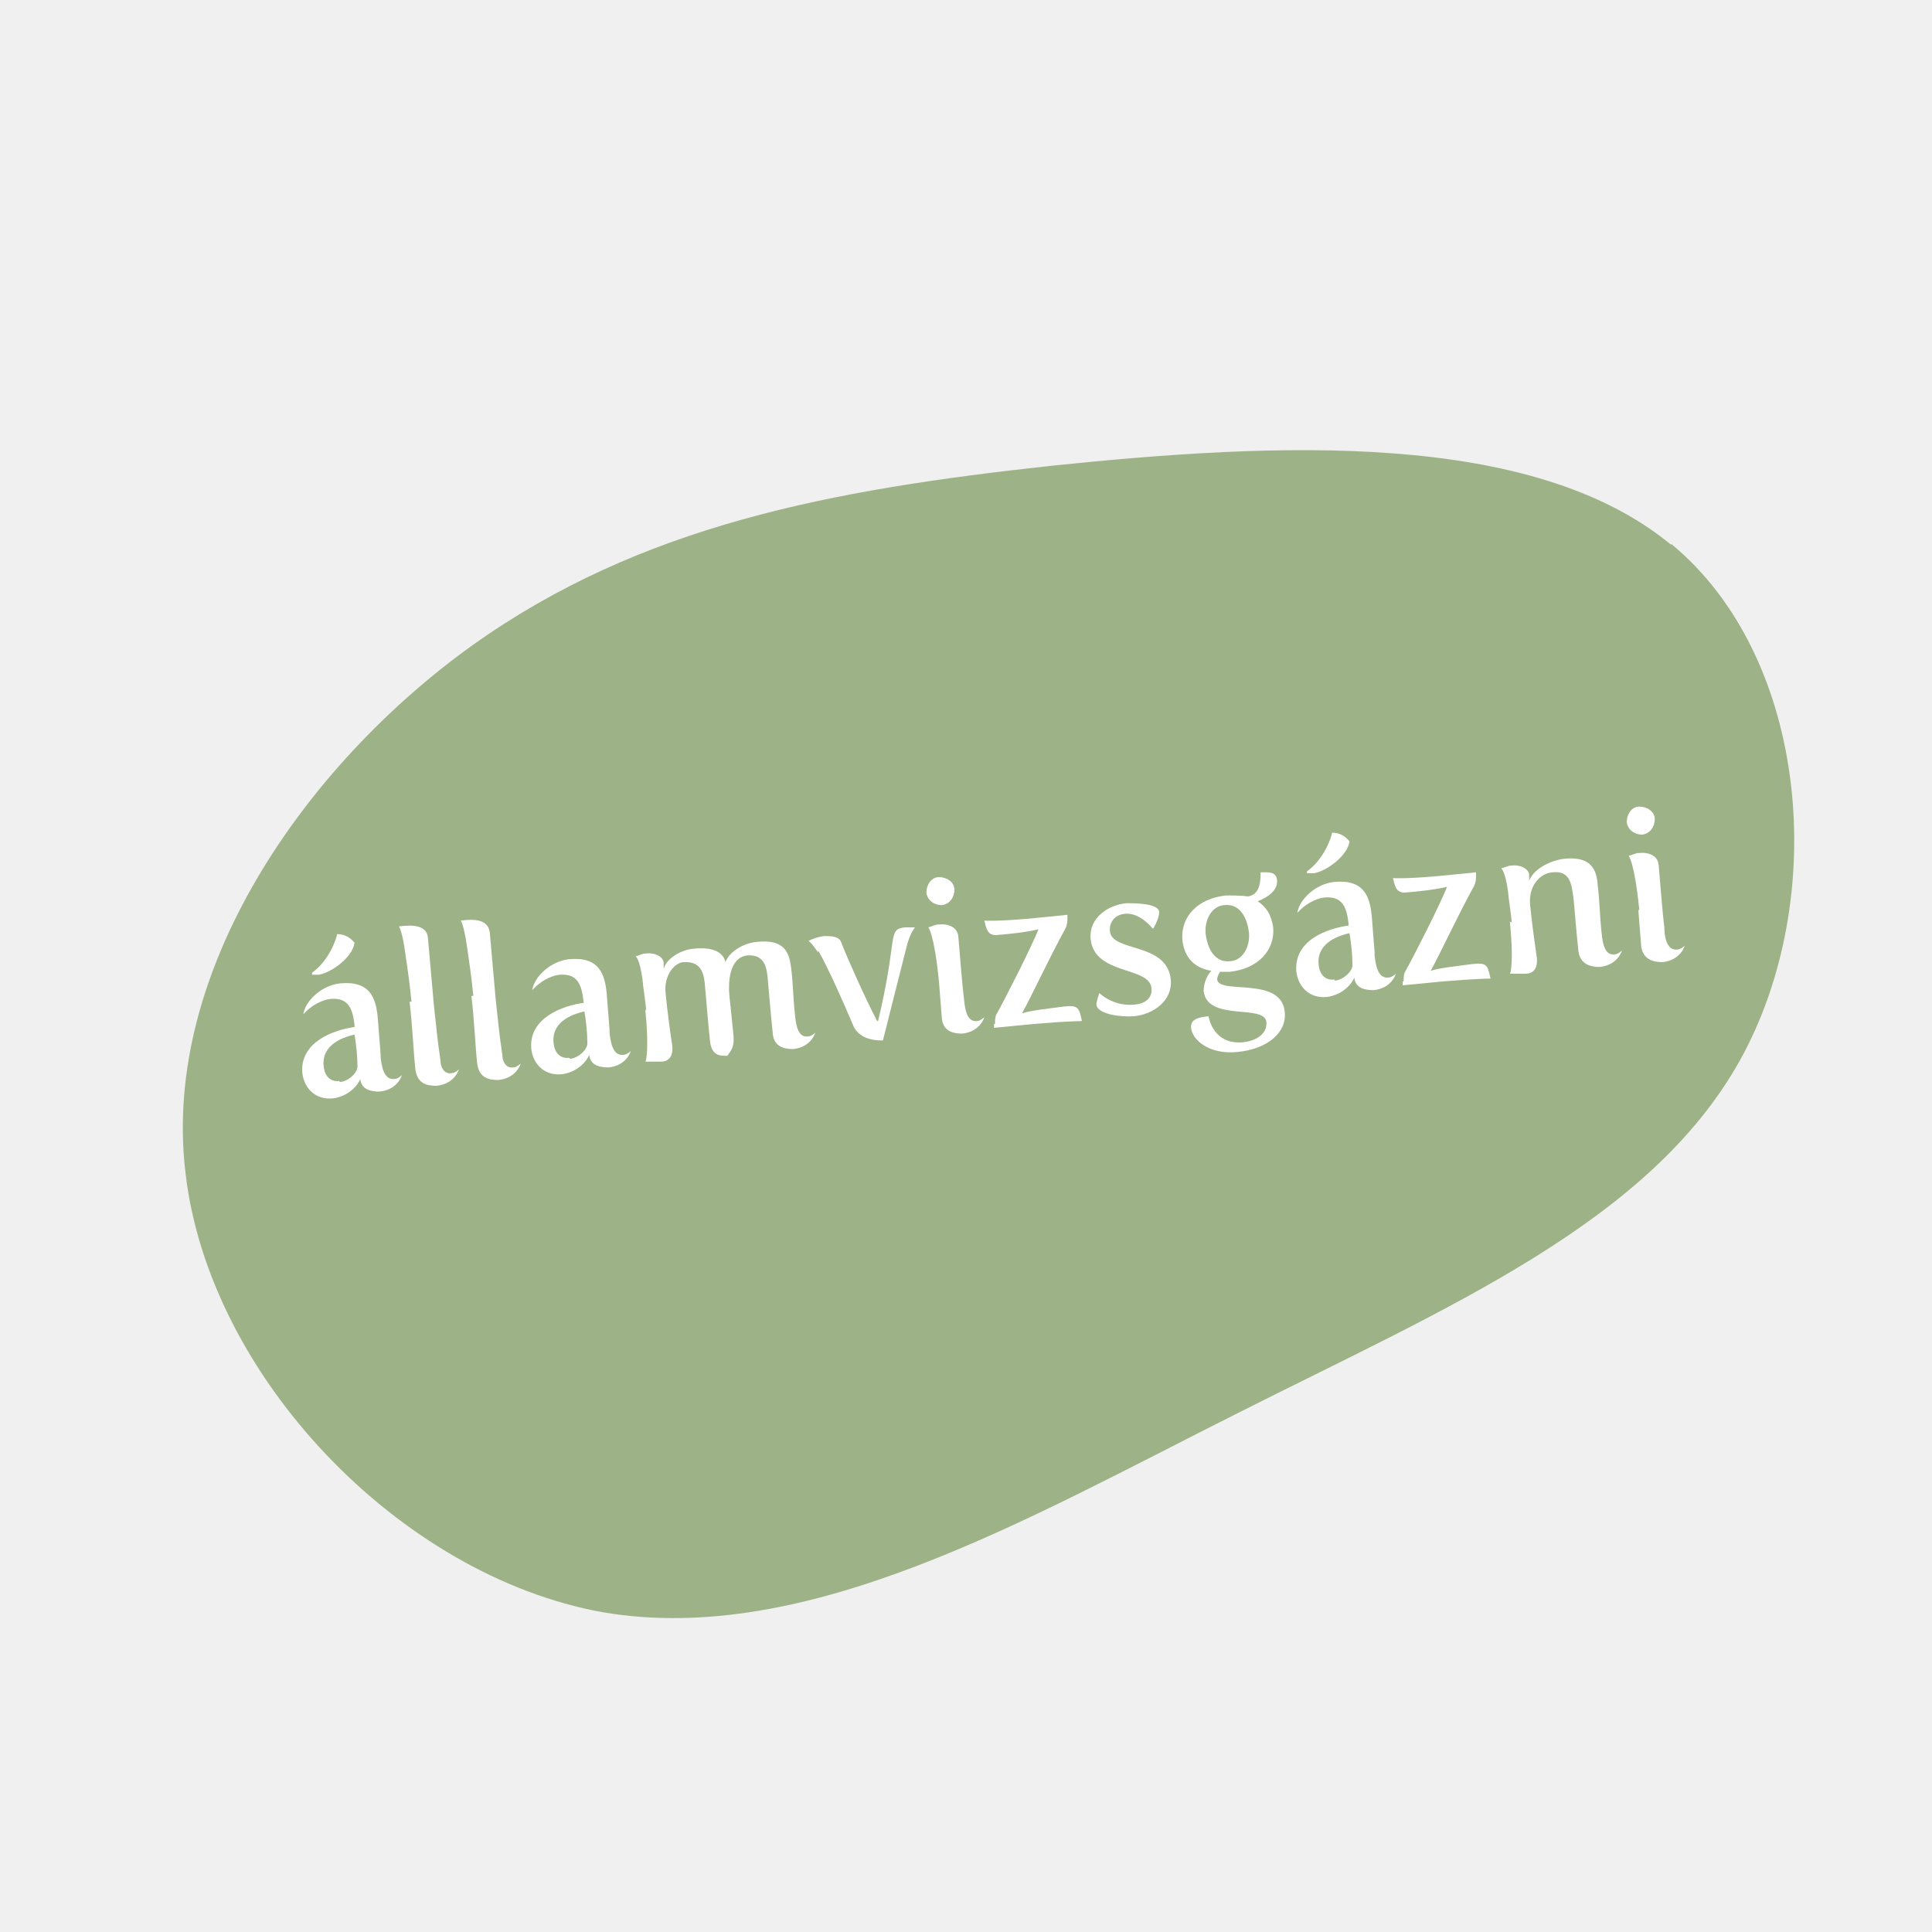
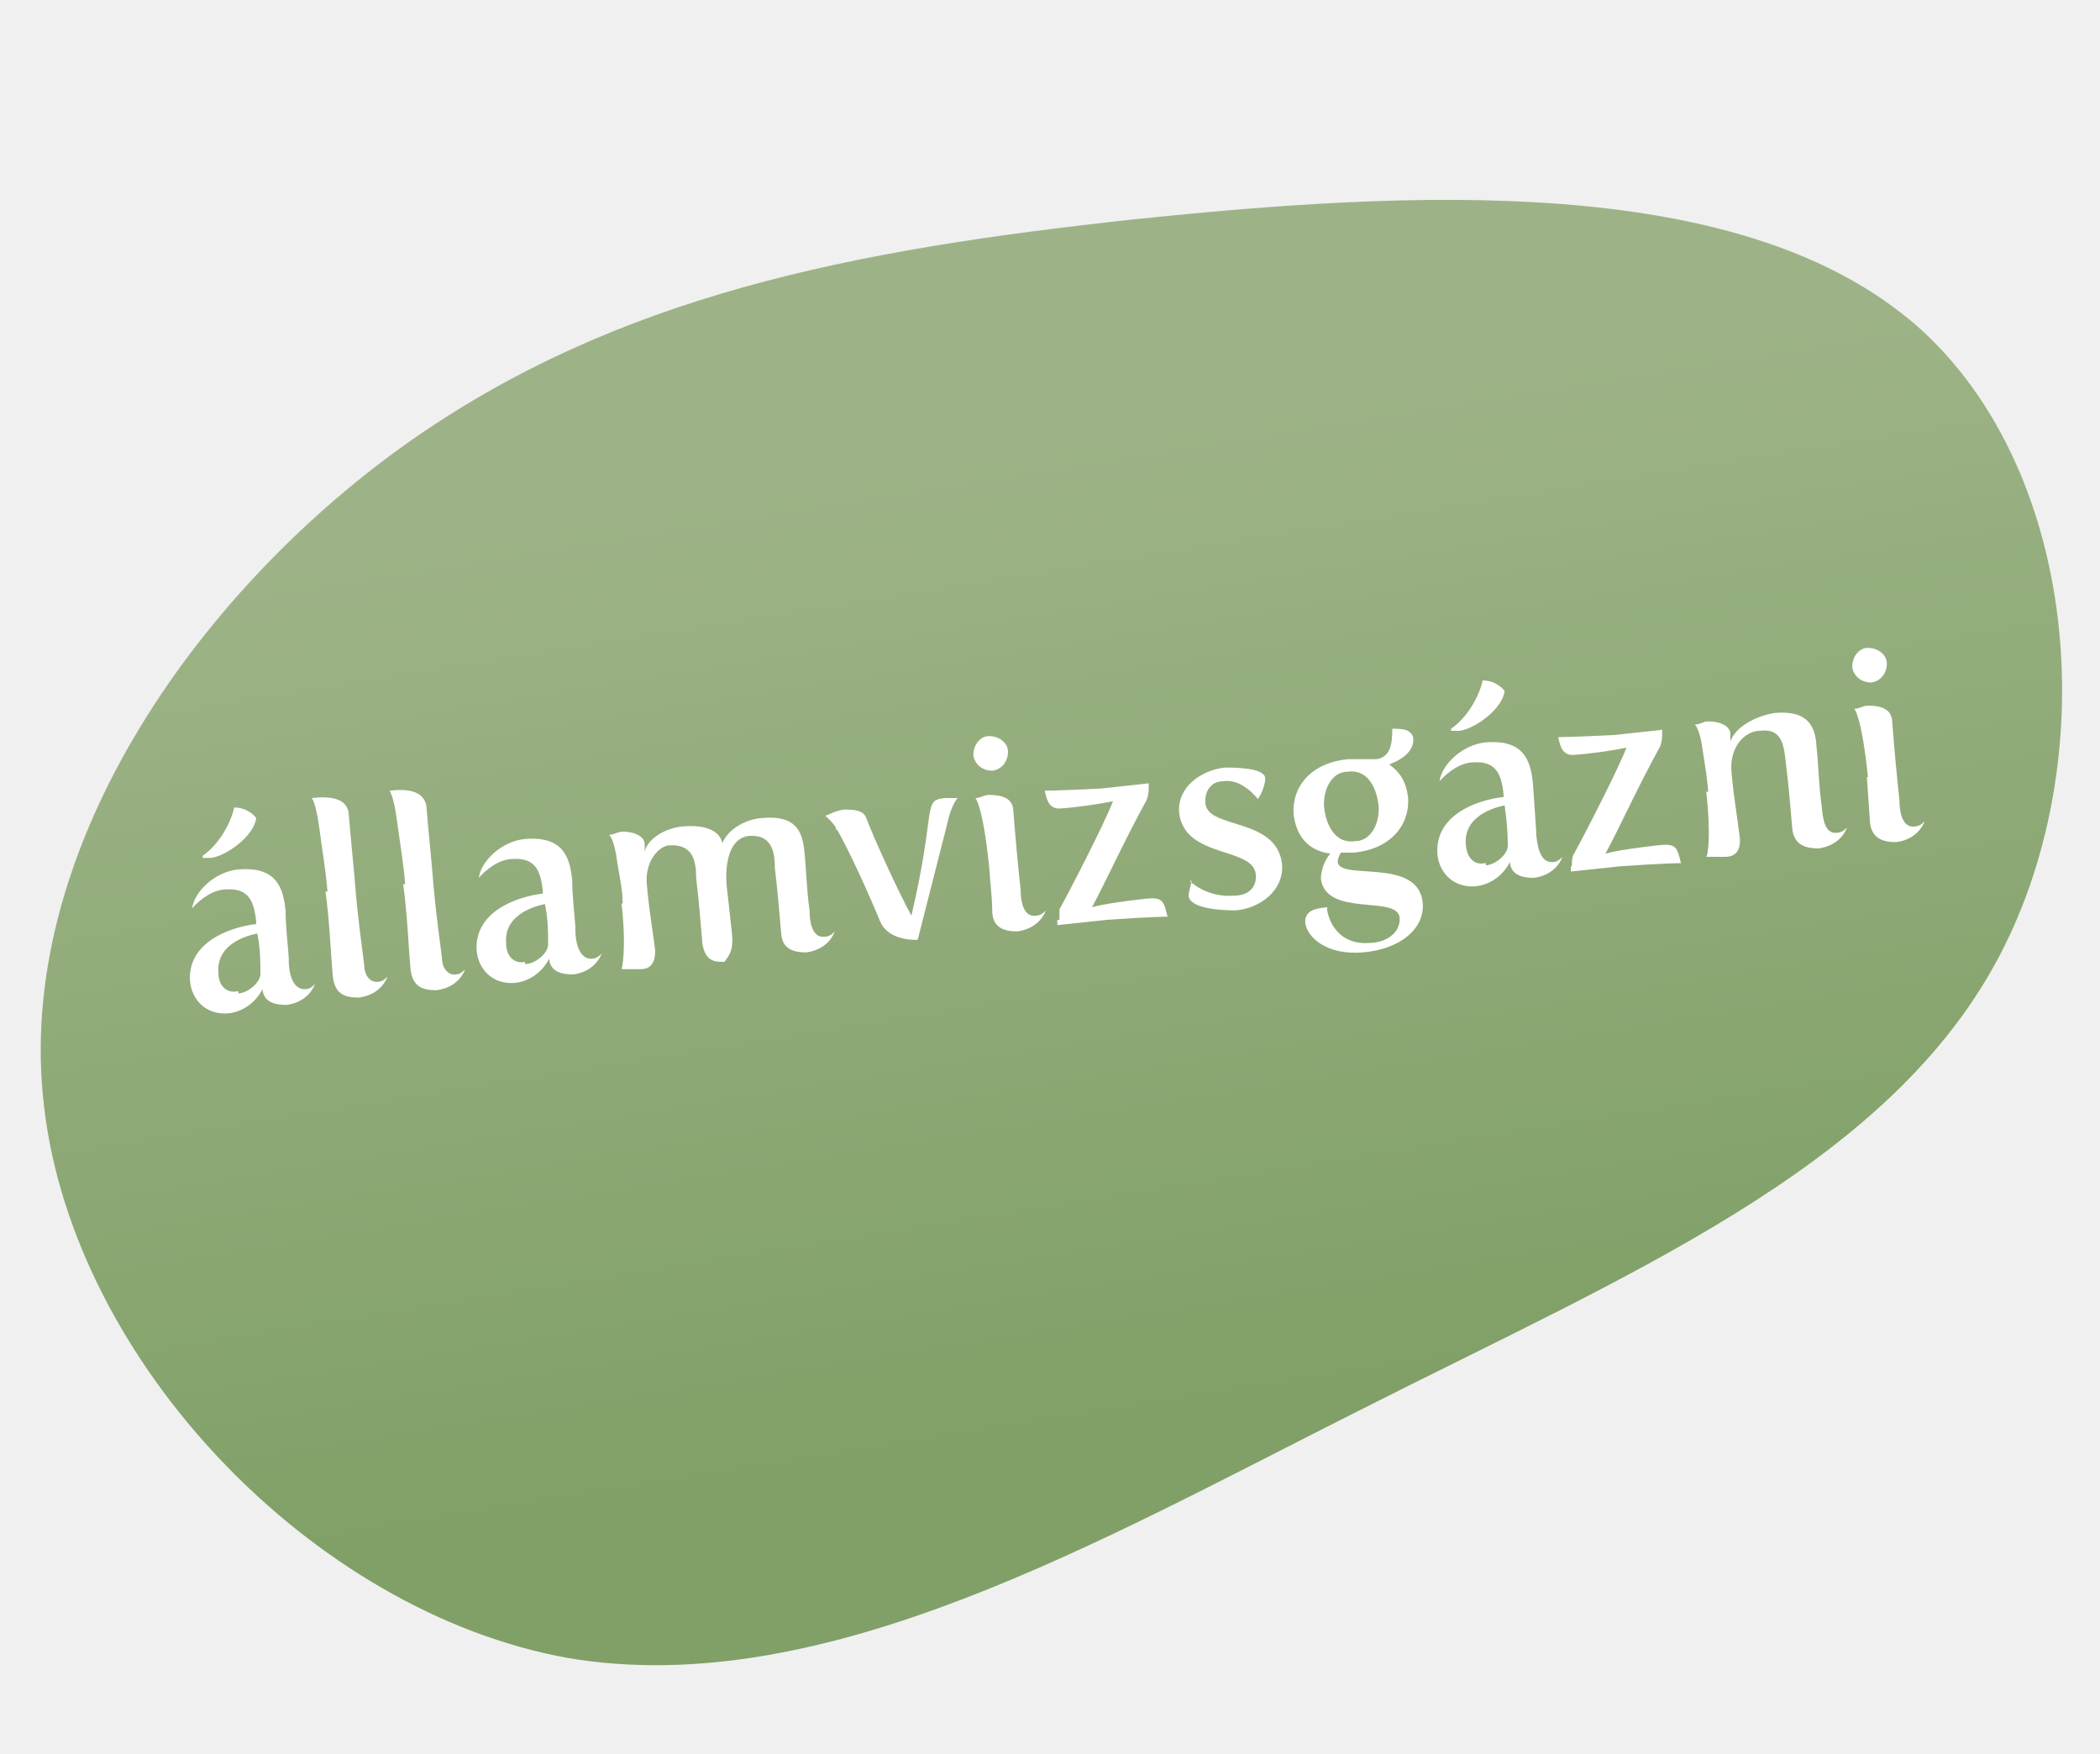
- <svg xmlns="http://www.w3.org/2000/svg" id="Layer_1" version="1.1" viewBox="0 0 200 200">
+ <svg xmlns="http://www.w3.org/2000/svg" id="Layer_1" version="1.1" viewBox="0 0 200 167">
  <defs>
    <style>
      .st0 {
+         fill: url(#linear-gradient);
+       }
+ 
+       .st1 {
        isolation: isolate;
      }

-       .st1 {
+       .st2 {
        fill: #fff;
      }
- 
-       .st2 {
-         fill: #9db387;
-       }
    </style>
+     <linearGradient id="linear-gradient" x1="93.8" y1="841" x2="108.8" y2="934.4" gradientTransform="translate(0 -798)" gradientUnits="userSpaceOnUse">
+       <stop offset="0" stop-color="#9db387" />
+       <stop offset="1" stop-color="#80a067" />
+     </linearGradient>
  </defs>
-   <path class="st2" d="M173,56.3c14.3,11.8,16.4,36.8,7.1,53.5-9.4,16.8-30.2,25.5-52,36.5-21.9,11-44.5,24.2-65.7,20.6-21.1-3.8-40.8-24.5-43.2-45.5-2.5-20.9,12.4-42.2,29.7-54.6,17.4-12.4,37-16.1,60.1-18.6,23.2-2.4,49.6-3.7,64,8.2Z" />
-   <g class="st0">
-     <g class="st0">
-       <g class="st0">
-         <path class="st1" d="M36.7,106.3v-.2c-.2-1.8-.7-2.8-2.4-2.7-1.1.1-2.2.8-2.9,1.6h0c.2-1.4,1.9-3,3.8-3.2,3.1-.3,3.7,1.5,3.9,3.5.1,1.2.2,2.6.3,3.8v.3c.1.9.3,2.4,1.4,2.3.4,0,.8-.4.8-.4h0c0,0-.4,1.5-2.3,1.7-.9,0-1.9-.2-2-1.3h0c-.4.9-1.4,1.8-2.8,2-1.8.2-3-1-3.2-2.6-.3-3.2,3.2-4.5,5.5-4.8ZM32.3,100.7c1.7-1.2,2.5-3.4,2.6-4,1.2,0,1.8.9,1.8.9-.2,1.5-2.4,3.1-3.7,3.3-.2,0-.5,0-.7,0h0ZM35.2,112c.7,0,1.9-.9,1.8-1.7,0-.9-.1-2-.3-3.2-.9.2-3.4.9-3.2,3.2.1,1.3.9,1.7,1.6,1.6Z" />
-         <path class="st1" d="M42.6,103.7c-.2-2.1-.5-4-.7-5.4-.3-2-.6-2.4-.6-2.4h0c1.5-.2,2.9-.1,3,1.2.2,2.2.4,4.5.6,6.8.2,1.9.4,3.9.7,5.9,0,.7.4,1.4,1.1,1.3.4,0,.8-.4.8-.4h0c0,0-.4,1.5-2.3,1.7-1,0-2-.2-2.2-1.7-.2-1.8-.3-4.5-.6-7Z" />
-         <path class="st1" d="M49,103.1c-.2-2.1-.5-4-.7-5.4-.3-2-.6-2.4-.6-2.4h0c1.5-.2,2.8-.1,3,1.2.2,2.2.4,4.5.6,6.8.2,1.9.4,3.9.7,5.9,0,.7.4,1.4,1.1,1.3.4,0,.8-.4.8-.4h0c0,0-.4,1.5-2.3,1.7-1,0-2-.2-2.2-1.7-.2-1.8-.3-4.5-.6-7Z" />
-         <path class="st1" d="M60.4,103.8v-.2c-.2-1.8-.7-2.8-2.4-2.7-1.1.1-2.2.8-2.9,1.6h0c.2-1.4,1.9-3,3.8-3.2,3.1-.3,3.7,1.5,3.9,3.5.1,1.2.2,2.6.3,3.8v.3c.1.9.3,2.4,1.4,2.3.4,0,.8-.4.8-.4h0c0,0-.4,1.5-2.3,1.7-.9,0-1.9-.2-2-1.3h0c-.4.9-1.4,1.8-2.8,2-1.8.2-3-1-3.2-2.6-.3-3.2,3.2-4.5,5.5-4.8ZM59,109.6c.7,0,1.9-.9,1.8-1.7,0-.9-.1-2-.3-3.2-.9.2-3.4.9-3.2,3.2.1,1.3.9,1.7,1.6,1.6Z" />
-         <path class="st1" d="M66.9,104.6c-.1-1.1-.3-2.2-.4-3.3-.3-2.1-.7-2.3-.7-2.3.4-.1.7-.3,1.1-.3,1-.1,1.8.4,1.8,1,0,.3,0,.6,0,.6h0c.3-1.1,1.8-2,3.2-2.1,2.1-.2,3,.5,3.2,1.4h0c.4-1.1,1.9-2,3.3-2.1,2.9-.3,3.3,1.2,3.5,2.7.2,1.6.2,3.1.4,4.9.1,1,.3,2.3,1.3,2.2.4,0,.8-.4.8-.4h0c0,0-.4,1.5-2.3,1.7-1,0-2-.3-2.1-1.6-.2-1.9-.3-3.2-.5-5.4-.1-1.4-.3-2.8-2.1-2.7-2,.2-2,3-1.9,4.1,0,0,.4,3.8.4,3.9.2,1.6-.3,1.9-.6,2.4-.8,0-1.6,0-1.8-1.5-.2-1.9-.3-3.3-.5-5.5-.1-1.4-.3-2.8-2.2-2.7-.9,0-2.1,1.3-1.9,3.2.2,2,.4,3.5.7,5.5.1,1.2-.5,1.6-1.2,1.6-.5,0-1,0-1.6,0,.1,0,.4-1.5,0-5.4Z" />
-         <path class="st1" d="M84.7,98.6c-.3-.4-.6-.9-1-1.2h0c.4-.2.9-.4,1.6-.5.7,0,1.6,0,1.8.7.7,1.8,2.5,5.8,3.7,8.1h.1c2.1-8.8.9-9.5,2.8-9.7.7,0,1,0,1,0h0c0,.1-.5.5-.9,2.2l-2.4,9.5s-2.4.2-3.1-1.6c-.8-1.9-2.6-6-3.6-7.7Z" />
-         <path class="st1" d="M95.9,92.4c0-.8.5-1.6,1.3-1.6.8,0,1.6.5,1.6,1.3,0,.8-.5,1.5-1.3,1.6-.8,0-1.5-.5-1.6-1.3ZM97.2,101.6c-.5-5-1.1-5.6-1.1-5.6.4-.1.7-.3,1.1-.3,1-.1,1.9.3,2,1.2.2,2.3.4,5,.6,6.6.1,1,.3,2.3,1.3,2.2.4,0,.8-.4.8-.4h0c0,0-.4,1.5-2.3,1.7-1,0-2-.3-2.1-1.6-.1-1.2-.2-2.5-.3-3.8Z" />
-         <path class="st1" d="M103,106c0-.2,0-.6.1-.9.9-1.6,3.7-7.1,4.4-8.9h0c-1.2.3-3.1.5-4.4.6-.9,0-1-.7-1.2-1.5,0,0,1.1.1,4.6-.2l4-.4v.3c0,.3,0,.7-.2,1.1-1.8,3.3-3.4,6.8-4.5,8.8h0c.9-.3,2.8-.5,4.3-.7,1.6-.2,1.6.2,1.9,1.5,0,0-1.4,0-5,.3l-4.1.4s0-.2,0-.4Z" />
-         <path class="st1" d="M113.7,102.8h.1s1.4,1.4,3.6,1.2c1.4-.1,1.9-.9,1.8-1.7-.2-2.3-5.9-1.3-6.3-5.1-.2-2.1,1.7-3.5,3.7-3.7.9,0,3.3,0,3.4.9,0,.5-.3,1.2-.6,1.7h-.1s-1.3-1.7-2.9-1.5c-1,.1-1.6.9-1.5,1.8.2,2.2,5.9,1.1,6.3,5,.2,2.2-1.8,3.6-3.8,3.8-1.4.1-3.8-.2-3.9-1.2,0-.3.2-.9.3-1.2Z" />
-         <path class="st1" d="M125.1,105.2c.2,1,1,2.9,3.5,2.7,1.3-.1,2.6-.8,2.5-2.1-.2-1.9-6.1,0-6.5-3.2,0-.9.4-1.7.8-2.1-1.8-.3-2.8-1.4-3-3.2-.2-2.4,1.6-4.3,4.5-4.6.9,0,1.6,0,2.3.1,1.1-.2,1.3-1.2,1.3-2.5.8,0,1.6-.1,1.7.8.1,1.1-1,1.8-2,2.2.9.6,1.4,1.4,1.6,2.7.2,2.4-1.6,4.3-4.5,4.6-.4,0-.7,0-1,0-.2.3-.3.6-.3.8.2,1.6,6.7-.4,7,3.4.2,2.1-1.8,3.8-4.9,4.1-3,.3-4.7-1.3-4.8-2.5-.1-1,1-1.1,1.8-1.2ZM129.3,96.6c-.2-1.7-1-3.1-2.6-2.9-1.2.1-2,1.4-1.9,2.9.2,1.7,1,3.1,2.6,2.9,1.2-.1,2-1.4,1.9-2.9Z" />
-         <path class="st1" d="M139.6,95.8v-.2c-.2-1.8-.7-2.8-2.4-2.7-1.1.1-2.2.8-2.9,1.6h0c.2-1.4,1.9-3,3.8-3.2,3.1-.3,3.7,1.5,3.9,3.5.1,1.2.2,2.6.3,3.8v.3c.1.9.3,2.4,1.4,2.3.4,0,.8-.4.8-.4h0c0,0-.4,1.5-2.3,1.7-.9,0-1.9-.2-2-1.3h0c-.4.9-1.4,1.8-2.8,2-1.8.2-3-1-3.2-2.6-.3-3.2,3.1-4.5,5.5-4.8ZM135.3,90.2c1.7-1.2,2.5-3.4,2.6-4,1.2,0,1.8.9,1.8.9-.2,1.5-2.4,3.1-3.7,3.3-.2,0-.5,0-.7,0h0ZM138.2,101.5c.7,0,1.9-.9,1.8-1.7,0-.9-.1-2-.3-3.2-.9.2-3.4.9-3.2,3.2.1,1.3.9,1.7,1.6,1.6Z" />
-         <path class="st1" d="M145.3,101.6c0-.2,0-.6.1-.9.9-1.6,3.7-7.1,4.4-8.9h0c-1.2.3-3.1.5-4.4.6-.9,0-1-.7-1.2-1.5,0,0,1.1.1,4.6-.2l4-.4v.3c0,.3,0,.7-.2,1.1-1.8,3.3-3.4,6.8-4.5,8.8h0c.9-.3,2.8-.5,4.3-.7,1.6-.2,1.6.2,1.9,1.5,0,0-1.4,0-5,.3l-4.1.4s0-.2,0-.4Z" />
-         <path class="st1" d="M156.5,95.5c-.1-1.1-.3-2.2-.4-3.3-.3-2.1-.7-2.3-.7-2.3.4-.1.7-.3,1.1-.3,1-.1,1.8.4,1.8,1,0,.3,0,.6,0,.6h0c.4-1.2,2.1-2.1,3.6-2.3,2.9-.3,3.4,1.2,3.5,2.8.2,1.6.2,3.1.4,4.9.1,1,.3,2.3,1.3,2.2.4,0,.8-.4.8-.4h0c0,0-.4,1.5-2.3,1.7-1,0-2-.3-2.2-1.6-.2-1.9-.3-3.2-.5-5.4-.2-1.5-.3-3-2.2-2.8-1.2.1-2.5,1.3-2.3,3.4.2,2,.4,3.4.7,5.5.1,1.2-.5,1.6-1.2,1.6-.5,0-1,0-1.6,0,.1,0,.4-1.5,0-5.4Z" />
-         <path class="st1" d="M168.4,85.1c0-.8.5-1.6,1.3-1.6.8,0,1.6.5,1.6,1.3,0,.8-.5,1.5-1.3,1.6-.8,0-1.5-.5-1.6-1.3ZM169.7,94.2c-.5-5-1.1-5.6-1.1-5.6.4-.1.7-.3,1.1-.3,1-.1,1.9.3,2,1.2.2,2.3.4,5,.6,6.6,0,1,.3,2.3,1.3,2.2.4,0,.8-.4.8-.4h0c0,0-.4,1.5-2.3,1.7-1,0-2-.3-2.2-1.6-.1-1.2-.2-2.5-.3-3.8Z" />
+   <path class="st0" d="M181.7,30.3c16.5,13.6,18.9,42.5,8.2,61.7-10.8,19.4-34.9,29.4-60,42.1-25.3,12.7-51.4,27.9-75.8,23.8-24.4-4.4-47.1-28.3-49.9-52.5-2.9-24.1,14.3-48.7,34.3-63,20.1-14.3,42.7-18.6,69.4-21.5,26.8-2.8,57.2-4.3,73.9,9.5h0Z" />
+   <g class="st1">
+     <g class="st1">
+       <g class="st1">
+         <path class="st2" d="M24.4,88v-.2c-.2-2.1-.8-3.2-2.8-3.1-1.3,0-2.5.9-3.3,1.8h0c.2-1.6,2.2-3.5,4.4-3.7,3.6-.3,4.3,1.7,4.5,4,0,1.4.2,3,.3,4.4v.3c0,1,.3,2.8,1.6,2.7.5,0,.9-.5.9-.5h0s-.5,1.7-2.7,2c-1,0-2.2-.2-2.3-1.5h0c-.5,1-1.6,2.1-3.2,2.3-2.1.2-3.5-1.2-3.7-3-.3-3.7,3.7-5.2,6.3-5.5h-.1.1ZM19.3,81.5c2-1.4,2.9-3.9,3-4.6,1.4,0,2.1,1,2.1,1-.2,1.7-2.8,3.6-4.3,3.8h-.8v-.2ZM22.7,94.6c.8,0,2.2-1,2.1-2,0-1,0-2.3-.3-3.7-1,.2-3.9,1-3.7,3.7,0,1.5,1,2,1.8,1.8h.1v.2Z" />
+         <path class="st2" d="M31.2,85c-.2-2.4-.6-4.6-.8-6.2-.3-2.3-.7-2.8-.7-2.8h0c1.7-.2,3.3,0,3.5,1.4.2,2.5.5,5.2.7,7.8.2,2.2.5,4.5.8,6.8,0,.8.5,1.6,1.3,1.5.5,0,.9-.5.9-.5h0s-.5,1.7-2.7,2c-1.2,0-2.3-.2-2.5-2-.2-2.1-.3-5.2-.7-8.1h.2Z" />
+         <path class="st2" d="M38.6,84.3c-.2-2.4-.6-4.6-.8-6.2-.3-2.3-.7-2.8-.7-2.8h0c1.7-.2,3.2,0,3.5,1.4.2,2.5.5,5.2.7,7.8.2,2.2.5,4.5.8,6.8,0,.8.5,1.6,1.3,1.5.5,0,.9-.5.9-.5h0s-.5,1.7-2.7,2c-1.2,0-2.3-.2-2.5-2-.2-2.1-.3-5.2-.7-8.1h.2Z" />
+         <path class="st2" d="M51.7,85.1v-.2c-.2-2.1-.8-3.2-2.8-3.1-1.3,0-2.5.9-3.3,1.8h0c.2-1.6,2.2-3.5,4.4-3.7,3.6-.3,4.3,1.7,4.5,4,0,1.4.2,3,.3,4.4v.3c0,1,.3,2.8,1.6,2.7.5,0,.9-.5.9-.5h0s-.5,1.7-2.7,2c-1,0-2.2-.2-2.3-1.5h0c-.5,1-1.6,2.1-3.2,2.3-2.1.2-3.5-1.2-3.7-3-.3-3.7,3.7-5.2,6.3-5.5h0,0ZM50.1,91.8c.8,0,2.2-1,2.1-2,0-1,0-2.3-.3-3.7-1,.2-3.9,1-3.7,3.7,0,1.5,1,2,1.8,1.8h0v.2Z" />
+         <path class="st2" d="M59.3,86c0-1.3-.3-2.5-.5-3.8-.3-2.4-.8-2.7-.8-2.7.5,0,.8-.3,1.3-.3,1.2,0,2.1.5,2.1,1.2v.7h0c.3-1.3,2.1-2.3,3.7-2.4,2.4-.2,3.5.6,3.7,1.6h0c.5-1.3,2.2-2.3,3.8-2.4,3.3-.3,3.8,1.4,4,3.1.2,1.8.2,3.6.5,5.7,0,1.2.3,2.7,1.5,2.5.5,0,.9-.5.9-.5h0s-.5,1.7-2.7,2c-1.2,0-2.3-.3-2.4-1.8-.2-2.2-.3-3.7-.6-6.2,0-1.6-.3-3.2-2.4-3.1-2.3.2-2.3,3.5-2.2,4.7,0,0,.5,4.4.5,4.5.2,1.8-.3,2.2-.7,2.8-.9,0-1.8,0-2.1-1.7-.2-2.2-.3-3.8-.6-6.3,0-1.6-.3-3.2-2.5-3.1-1,0-2.4,1.5-2.2,3.7.2,2.3.5,4,.8,6.3,0,1.4-.6,1.8-1.4,1.8h-1.8s.5-1.7,0-6.2h0,0Z" />
+         <path class="st2" d="M79.8,79.1c-.3-.5-.7-1-1.2-1.4h0c.5-.2,1-.5,1.8-.6.8,0,1.8,0,2.1.8.8,2.1,2.9,6.7,4.3,9.3h0c2.4-10.2,1-11,3.2-11.2h1.2s-.6.6-1,2.5l-2.8,11s-2.8.2-3.6-1.8c-.9-2.2-3-6.9-4.2-8.9v.2h.2Z" />
+         <path class="st2" d="M92.7,71.9c0-.9.6-1.8,1.5-1.8s1.8.6,1.8,1.5-.6,1.7-1.5,1.8c-.9,0-1.7-.6-1.8-1.5ZM94.2,82.5c-.6-5.8-1.3-6.5-1.3-6.5.5,0,.8-.3,1.3-.3,1.2,0,2.2.3,2.3,1.4.2,2.7.5,5.8.7,7.6,0,1.2.3,2.7,1.5,2.5.5,0,.9-.5.9-.5h0s-.5,1.7-2.7,2c-1.2,0-2.3-.3-2.4-1.8,0-1.4-.2-2.9-.3-4.4h0Z" />
+         <path class="st2" d="M100.9,87.6v-1c1-1.8,4.3-8.2,5.1-10.3h0c-1.4.3-3.6.6-5.1.7-1,0-1.2-.8-1.4-1.7,0,0,1.3,0,5.3-.2l4.6-.5v.3c0,.3,0,.8-.2,1.3-2.1,3.8-3.9,7.8-5.2,10.2h0c1-.3,3.2-.6,5-.8,1.8-.2,1.8.2,2.2,1.7,0,0-1.6,0-5.8.3l-4.7.5v-.5h.2Z" />
+         <path class="st2" d="M113.3,83.9h0s1.6,1.6,4.2,1.4c1.6,0,2.2-1,2.1-2-.2-2.7-6.8-1.5-7.3-5.9-.2-2.4,2-4,4.3-4.3,1,0,3.8,0,3.9,1,0,.6-.3,1.4-.7,2h0s-1.5-2-3.3-1.7c-1.2,0-1.8,1-1.7,2.1.2,2.5,6.8,1.3,7.3,5.8.2,2.5-2.1,4.2-4.4,4.4-1.6,0-4.4-.2-4.5-1.4,0-.3.2-1,.3-1.4h-.2Z" />
+         <path class="st2" d="M126.4,86.7c.2,1.2,1.2,3.3,4,3.1,1.5,0,3-.9,2.9-2.4-.2-2.2-7,0-7.5-3.7,0-1,.5-2,.9-2.4-2.1-.3-3.2-1.6-3.5-3.7-.2-2.8,1.8-5,5.2-5.3h2.7c1.3-.2,1.5-1.4,1.5-2.9.9,0,1.8,0,2,.9.1,1.3-1.2,2.1-2.3,2.5,1,.7,1.6,1.6,1.8,3.1.2,2.8-1.8,5-5.2,5.3h-1.2c-.2.3-.3.7-.3.9.2,1.8,7.7-.5,8.1,3.9.2,2.4-2.1,4.4-5.7,4.7-3.5.3-5.4-1.5-5.5-2.9,0-1.2,1.2-1.3,2.1-1.4h0v.3ZM131.3,76.8c-.2-2-1.2-3.6-3-3.3-1.4,0-2.3,1.6-2.2,3.3.2,2,1.2,3.6,3,3.3,1.4,0,2.3-1.6,2.2-3.3Z" />
+         <path class="st2" d="M143.2,75.9v-.2c-.2-2.1-.8-3.2-2.8-3.1-1.3,0-2.5.9-3.3,1.8h0c.2-1.6,2.2-3.5,4.4-3.7,3.6-.3,4.3,1.7,4.5,4,.1,1.4.2,3,.3,4.4v.3c.1,1,.3,2.8,1.6,2.7.5,0,.9-.5.9-.5h0s-.5,1.7-2.7,2c-1,0-2.2-.2-2.3-1.5h0c-.5,1-1.6,2.1-3.2,2.3-2.1.2-3.5-1.2-3.7-3-.3-3.7,3.6-5.2,6.3-5.5h-.1.1ZM138.2,69.4c2-1.4,2.9-3.9,3-4.6,1.4,0,2.1,1,2.1,1-.2,1.7-2.8,3.6-4.3,3.8h-.8v-.2h0ZM141.5,82.4c.8,0,2.2-1,2.1-2,0-1-.1-2.3-.3-3.7-1,.2-3.9,1-3.7,3.7.1,1.5,1,2,1.8,1.8h.1v.2Z" />
+         <path class="st2" d="M149.7,82.5c0-.2,0-.7.1-1,1-1.8,4.3-8.2,5.1-10.3h0c-1.4.3-3.6.6-5.1.7-1,0-1.2-.8-1.4-1.7,0,0,1.3,0,5.3-.2l4.6-.5v.3c0,.3,0,.8-.2,1.3-2.1,3.8-3.9,7.8-5.2,10.2h0c1-.3,3.2-.6,5-.8,1.8-.2,1.8.2,2.2,1.7,0,0-1.6,0-5.8.3l-4.7.5v-.5h.1,0Z" />
+         <path class="st2" d="M162.7,75.5c-.1-1.3-.3-2.5-.5-3.8-.3-2.4-.8-2.7-.8-2.7.5,0,.8-.3,1.3-.3,1.2,0,2.1.5,2.1,1.2v.7h0c.5-1.4,2.4-2.4,4.2-2.7,3.3-.3,3.9,1.4,4,3.2.2,1.8.2,3.6.5,5.7.1,1.2.3,2.7,1.5,2.5.5,0,.9-.5.9-.5h0s-.5,1.7-2.7,2c-1.2,0-2.3-.3-2.5-1.8-.2-2.2-.3-3.7-.6-6.2-.2-1.7-.3-3.5-2.5-3.2-1.4,0-2.9,1.5-2.7,3.9.2,2.3.5,3.9.8,6.3.1,1.4-.6,1.8-1.4,1.8h-1.8c.1,0,.5-1.7,0-6.2h.2Z" />
+         <path class="st2" d="M176.4,63.5c0-.9.6-1.8,1.5-1.8s1.8.6,1.8,1.5-.6,1.7-1.5,1.8c-.9,0-1.7-.6-1.8-1.5ZM177.9,74c-.6-5.8-1.3-6.5-1.3-6.5.5,0,.8-.3,1.3-.3,1.2,0,2.2.3,2.3,1.4.2,2.7.5,5.8.7,7.6,0,1.2.3,2.7,1.5,2.5.5,0,.9-.5.9-.5h0s-.5,1.7-2.7,2c-1.2,0-2.3-.3-2.5-1.8-.1-1.4-.2-2.9-.3-4.4,0,0,.1,0,.1,0Z" />
      </g>
    </g>
  </g>
</svg>
